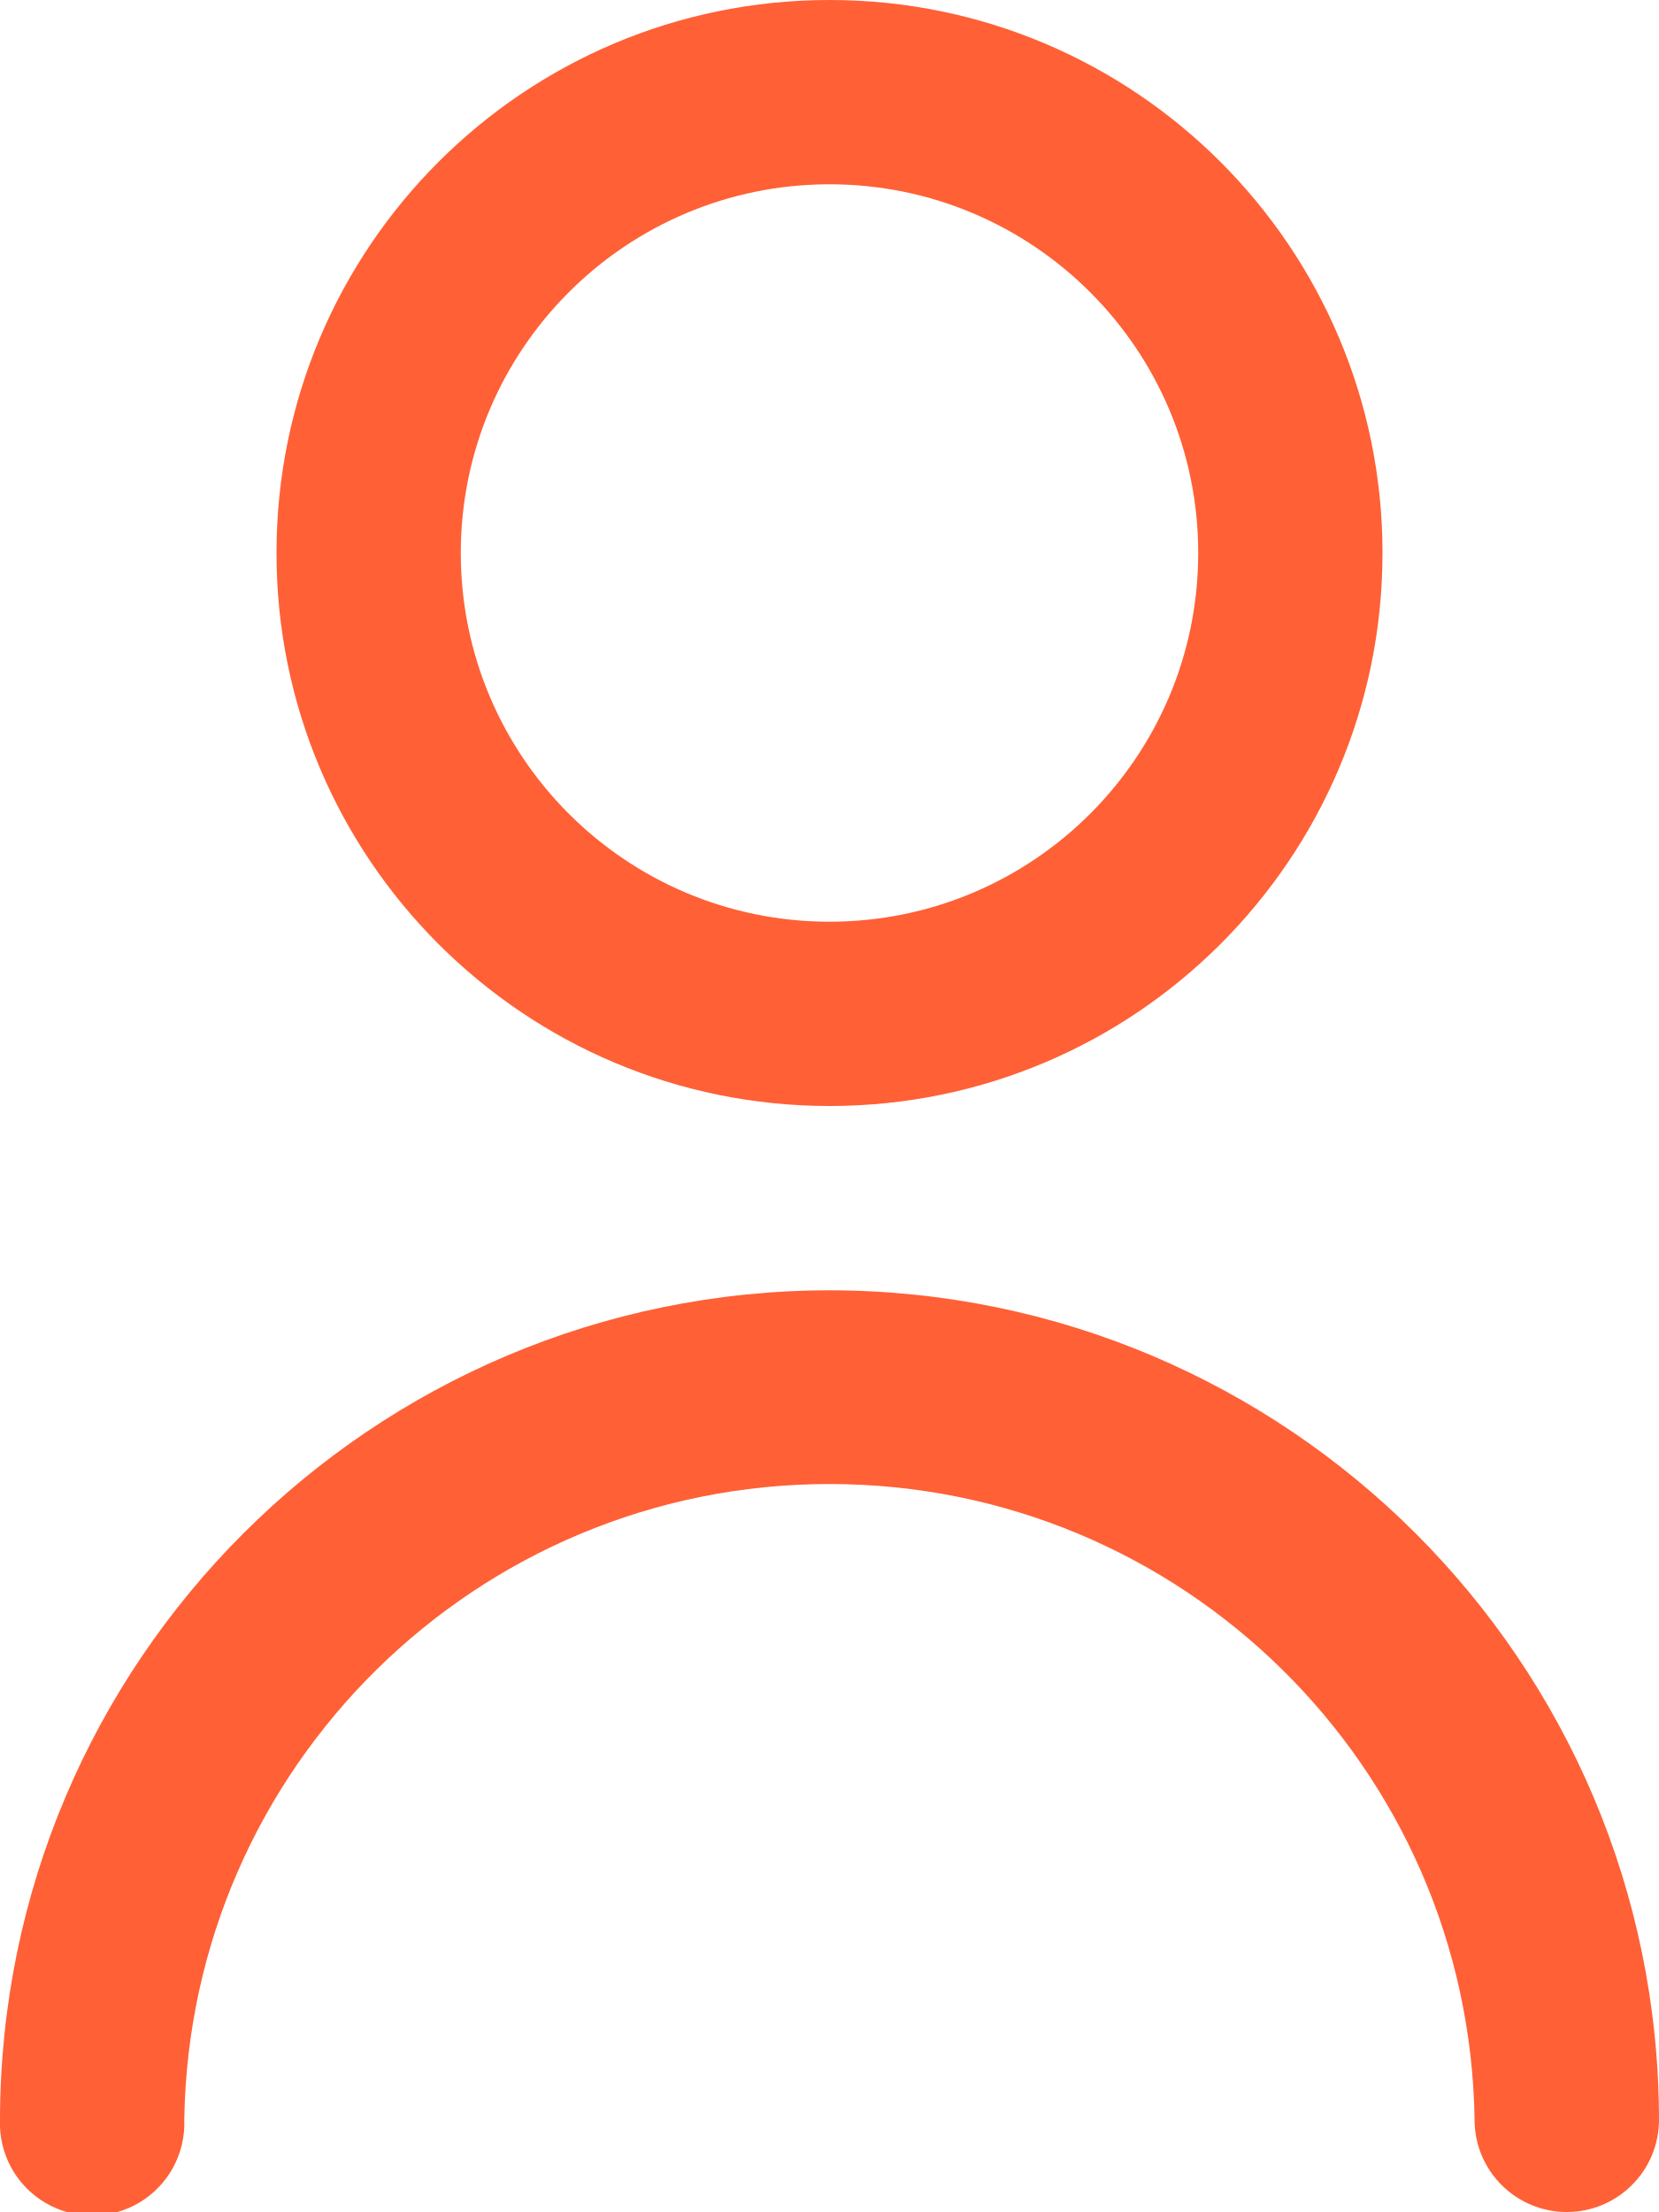
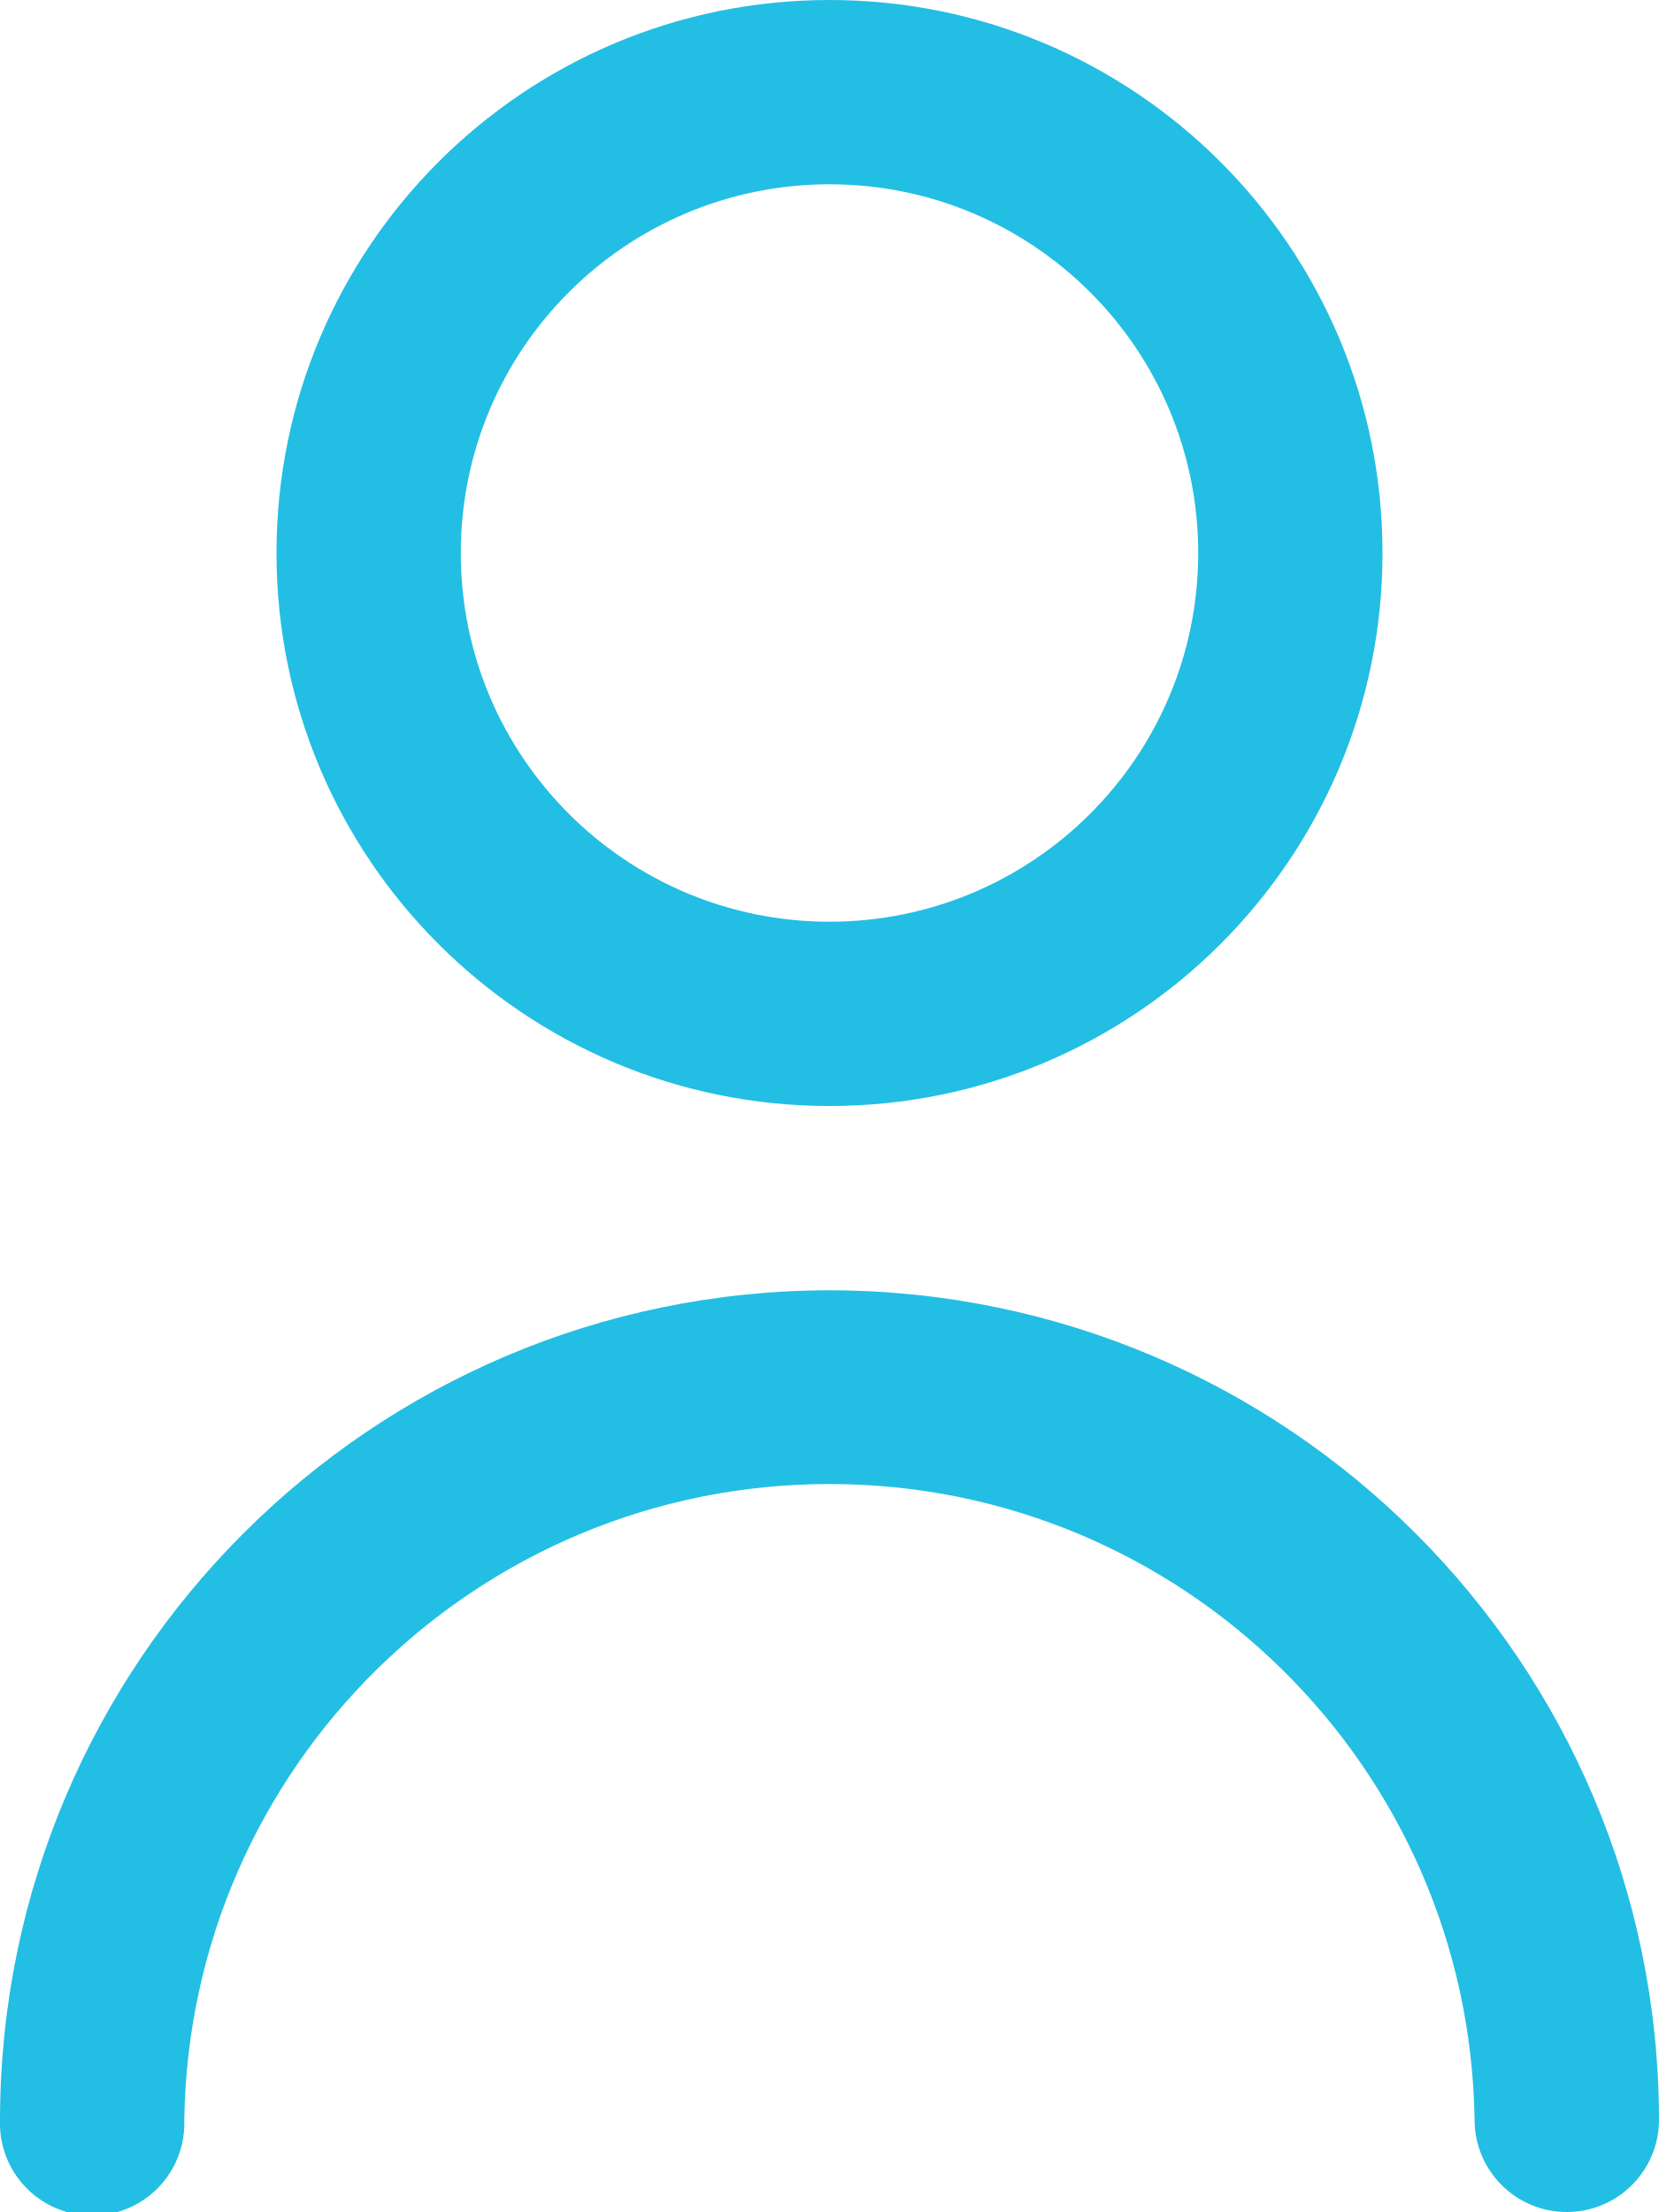
<svg xmlns="http://www.w3.org/2000/svg" width="12" height="16" viewBox="0 0 12 16">
  <g id="user_5_" data-name="user (5)" transform="translate(-3)">
-     <path id="Path_15566" data-name="Path 15566" d="M10,8A4,4,0,1,0,6,4a4,4,0,0,0,4,4Zm0-6.667A2.667,2.667,0,1,1,7.333,4,2.667,2.667,0,0,1,10,1.333Z" transform="translate(-1)" fill="#ff6036" />
-     <path id="Path_15567" data-name="Path 15567" d="M9,14a6.007,6.007,0,0,0-6,6,.667.667,0,1,0,1.333,0,4.667,4.667,0,0,1,9.333,0A.667.667,0,0,0,15,20,6.007,6.007,0,0,0,9,14Z" transform="translate(0 -4.667)" fill="#ff6036" />
+     <path id="Path_15566" data-name="Path 15566" d="M10,8A4,4,0,1,0,6,4a4,4,0,0,0,4,4Zm0-6.667A2.667,2.667,0,1,1,7.333,4,2.667,2.667,0,0,1,10,1.333Z" transform="translate(-1)" fill="#23bee3" />
+     <path id="Path_15567" data-name="Path 15567" d="M9,14a6.007,6.007,0,0,0-6,6,.667.667,0,1,0,1.333,0,4.667,4.667,0,0,1,9.333,0A.667.667,0,0,0,15,20,6.007,6.007,0,0,0,9,14Z" transform="translate(0 -4.667)" fill="#23bee3" />
  </g>
</svg>
